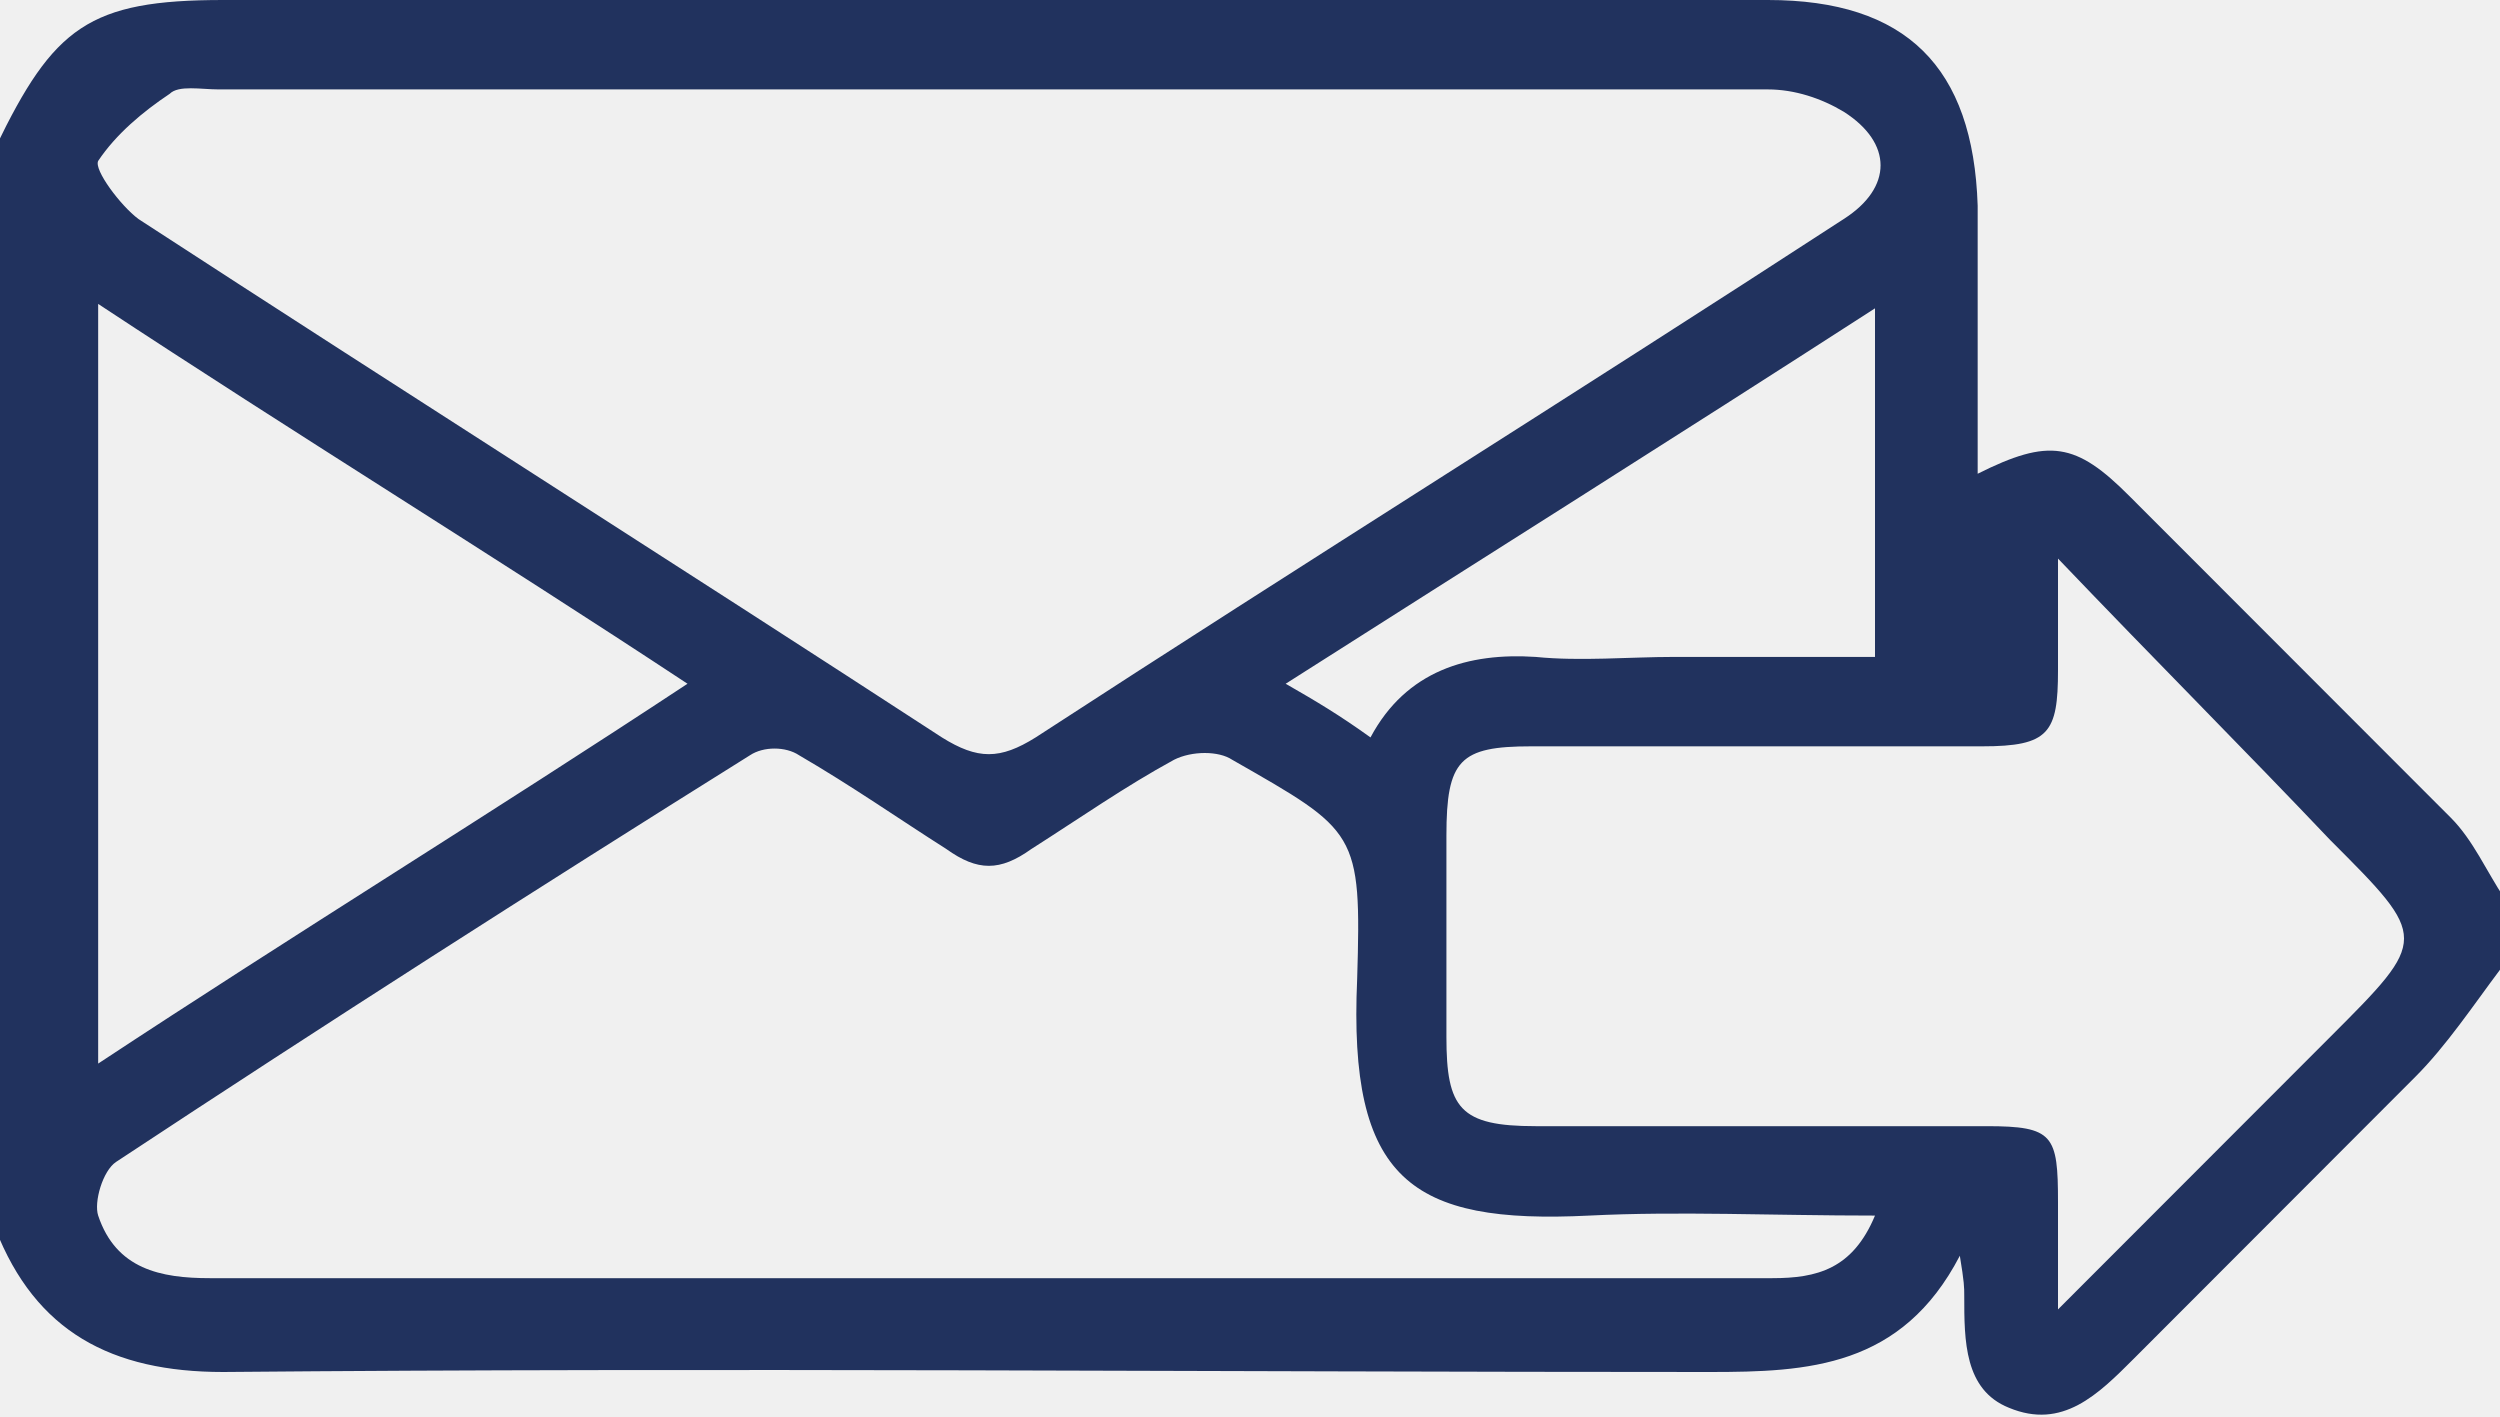
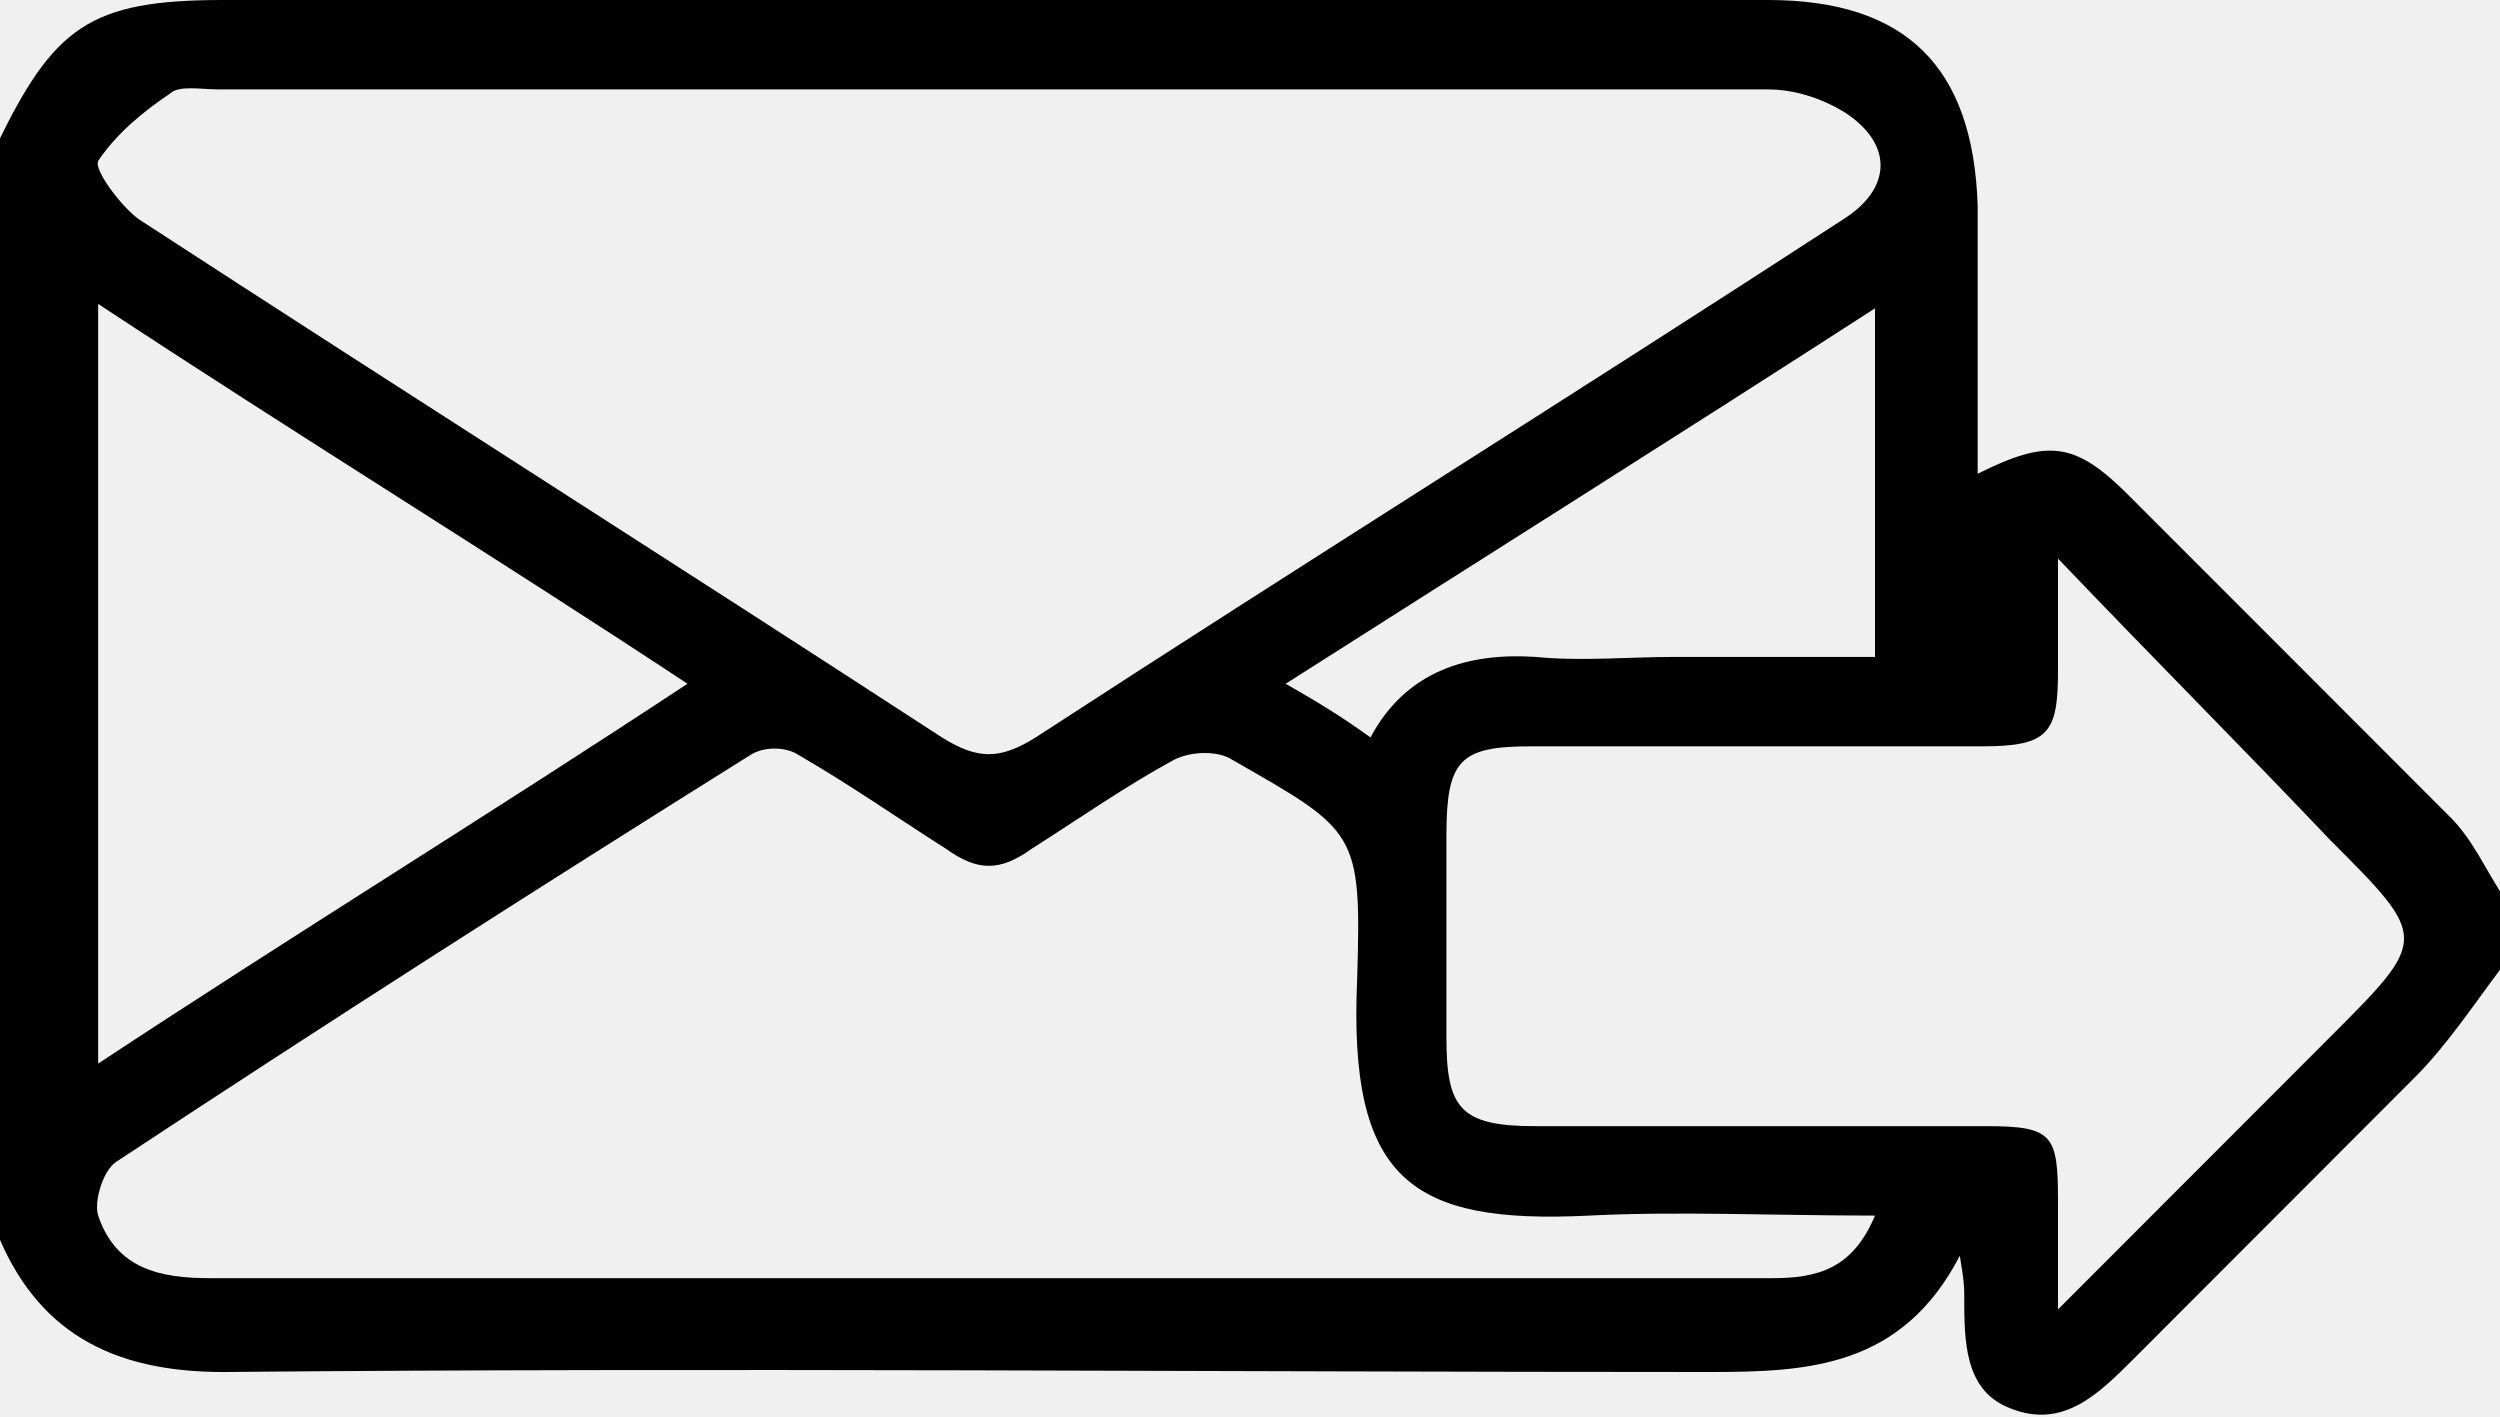
- <svg xmlns="http://www.w3.org/2000/svg" id="icon-letter" viewBox="0 0 30 17" fill="#fff">
+ <svg xmlns="http://www.w3.org/2000/svg" id="icon-letter" viewBox="0 0 30 17">
  <g clip-path="url(#clip0)">
-     <path fill-rule="evenodd" clip-rule="evenodd" d="M30 11.637C29.678 12.066 29.357 12.549 28.982 12.924C27.857 14.05 26.732 15.177 25.607 16.303C25.178 16.732 24.75 17.161 24.107 16.893C23.571 16.678 23.571 16.088 23.571 15.552C23.571 15.445 23.571 15.391 23.518 15.069C22.821 16.41 21.696 16.464 20.518 16.464C14.571 16.464 8.625 16.41 2.678 16.464C1.339 16.464 0.428 15.981 -0.054 14.748C-0.054 10.404 -0.054 6.114 -0.054 1.77C0.643 0.322 1.071 0 2.678 0C8.839 0 15 0 21.214 0C22.875 0 23.678 0.804 23.732 2.467C23.732 3.539 23.732 4.612 23.732 5.685C24.589 5.256 24.911 5.309 25.553 5.953C26.839 7.24 28.125 8.527 29.411 9.814C29.678 10.082 29.839 10.457 30.053 10.779C30 11.101 30 11.369 30 11.637ZM11.893 1.073C8.786 1.073 5.678 1.073 2.625 1.073C2.411 1.073 2.143 1.019 2.036 1.126C1.714 1.341 1.393 1.609 1.178 1.931C1.125 2.038 1.446 2.467 1.661 2.628C4.875 4.719 8.089 6.757 11.303 8.849C11.732 9.117 12 9.117 12.428 8.849C15.643 6.757 18.911 4.719 22.125 2.628C22.714 2.252 22.714 1.716 22.125 1.341C21.857 1.18 21.536 1.073 21.214 1.073C18.107 1.073 15 1.073 11.893 1.073ZM22.5 14.587C21.268 14.587 20.143 14.533 19.071 14.587C16.928 14.694 16.178 14.158 16.286 11.745C16.339 9.975 16.286 9.975 14.786 9.117C14.625 9.009 14.303 9.009 14.089 9.117C13.5 9.438 12.964 9.814 12.375 10.189C12 10.457 11.732 10.457 11.357 10.189C10.768 9.814 10.232 9.438 9.589 9.063C9.428 8.956 9.161 8.956 9 9.063C6.428 10.672 3.911 12.281 1.393 13.943C1.232 14.05 1.125 14.426 1.178 14.587C1.393 15.23 1.928 15.338 2.518 15.338C7.393 15.338 12.268 15.338 17.143 15.338C18.536 15.338 19.875 15.338 21.268 15.338C21.803 15.338 22.232 15.23 22.5 14.587ZM24.696 6.703C24.696 7.293 24.696 7.669 24.696 8.044C24.696 8.795 24.589 8.956 23.786 8.956C21.964 8.956 20.196 8.956 18.375 8.956C17.518 8.956 17.357 9.117 17.357 10.028C17.357 10.833 17.357 11.637 17.357 12.442C17.357 13.3 17.518 13.514 18.428 13.514C20.25 13.514 22.018 13.514 23.839 13.514C24.643 13.514 24.696 13.621 24.696 14.426C24.696 14.801 24.696 15.177 24.696 15.713C25.875 14.533 26.946 13.461 27.964 12.442C29.143 11.262 29.143 11.262 27.964 10.082C26.946 9.009 25.875 7.937 24.696 6.703ZM8.25 8.205C5.893 6.65 3.536 5.202 1.178 3.647C1.178 6.757 1.178 9.707 1.178 12.763C3.536 11.208 5.893 9.76 8.25 8.205ZM16.446 8.849C16.875 8.044 17.625 7.83 18.428 7.883C18.964 7.937 19.553 7.883 20.089 7.883C20.893 7.883 21.696 7.883 22.5 7.883C22.5 6.435 22.5 5.095 22.5 3.7C20.089 5.256 17.786 6.703 15.428 8.205C15.803 8.42 16.071 8.58 16.446 8.849Z" fill="#21325E" />
+     <path clip-rule="evenodd" d="M30 11.637C29.678 12.066 29.357 12.549 28.982 12.924C27.857 14.05 26.732 15.177 25.607 16.303C25.178 16.732 24.75 17.161 24.107 16.893C23.571 16.678 23.571 16.088 23.571 15.552C23.571 15.445 23.571 15.391 23.518 15.069C22.821 16.41 21.696 16.464 20.518 16.464C14.571 16.464 8.625 16.41 2.678 16.464C1.339 16.464 0.428 15.981 -0.054 14.748C-0.054 10.404 -0.054 6.114 -0.054 1.77C0.643 0.322 1.071 0 2.678 0C8.839 0 15 0 21.214 0C22.875 0 23.678 0.804 23.732 2.467C23.732 3.539 23.732 4.612 23.732 5.685C24.589 5.256 24.911 5.309 25.553 5.953C26.839 7.24 28.125 8.527 29.411 9.814C29.678 10.082 29.839 10.457 30.053 10.779C30 11.101 30 11.369 30 11.637ZM11.893 1.073C8.786 1.073 5.678 1.073 2.625 1.073C2.411 1.073 2.143 1.019 2.036 1.126C1.714 1.341 1.393 1.609 1.178 1.931C1.125 2.038 1.446 2.467 1.661 2.628C4.875 4.719 8.089 6.757 11.303 8.849C11.732 9.117 12 9.117 12.428 8.849C15.643 6.757 18.911 4.719 22.125 2.628C22.714 2.252 22.714 1.716 22.125 1.341C21.857 1.18 21.536 1.073 21.214 1.073C18.107 1.073 15 1.073 11.893 1.073ZM22.5 14.587C21.268 14.587 20.143 14.533 19.071 14.587C16.928 14.694 16.178 14.158 16.286 11.745C16.339 9.975 16.286 9.975 14.786 9.117C14.625 9.009 14.303 9.009 14.089 9.117C13.5 9.438 12.964 9.814 12.375 10.189C12 10.457 11.732 10.457 11.357 10.189C10.768 9.814 10.232 9.438 9.589 9.063C9.428 8.956 9.161 8.956 9 9.063C6.428 10.672 3.911 12.281 1.393 13.943C1.232 14.05 1.125 14.426 1.178 14.587C1.393 15.23 1.928 15.338 2.518 15.338C7.393 15.338 12.268 15.338 17.143 15.338C18.536 15.338 19.875 15.338 21.268 15.338C21.803 15.338 22.232 15.23 22.5 14.587ZM24.696 6.703C24.696 7.293 24.696 7.669 24.696 8.044C24.696 8.795 24.589 8.956 23.786 8.956C21.964 8.956 20.196 8.956 18.375 8.956C17.518 8.956 17.357 9.117 17.357 10.028C17.357 10.833 17.357 11.637 17.357 12.442C17.357 13.3 17.518 13.514 18.428 13.514C20.25 13.514 22.018 13.514 23.839 13.514C24.643 13.514 24.696 13.621 24.696 14.426C24.696 14.801 24.696 15.177 24.696 15.713C25.875 14.533 26.946 13.461 27.964 12.442C29.143 11.262 29.143 11.262 27.964 10.082C26.946 9.009 25.875 7.937 24.696 6.703ZM8.25 8.205C5.893 6.65 3.536 5.202 1.178 3.647C1.178 6.757 1.178 9.707 1.178 12.763C3.536 11.208 5.893 9.76 8.25 8.205ZM16.446 8.849C16.875 8.044 17.625 7.83 18.428 7.883C18.964 7.937 19.553 7.883 20.089 7.883C20.893 7.883 21.696 7.883 22.5 7.883C22.5 6.435 22.5 5.095 22.5 3.7C20.089 5.256 17.786 6.703 15.428 8.205C15.803 8.42 16.071 8.58 16.446 8.849Z" />
  </g>
  <defs>
    <clipPath id="clip0">
-       <rect width="30" height="17" fill="#fff" />
+       <rect width="30" height="17" />
    </clipPath>
  </defs>
</svg>
